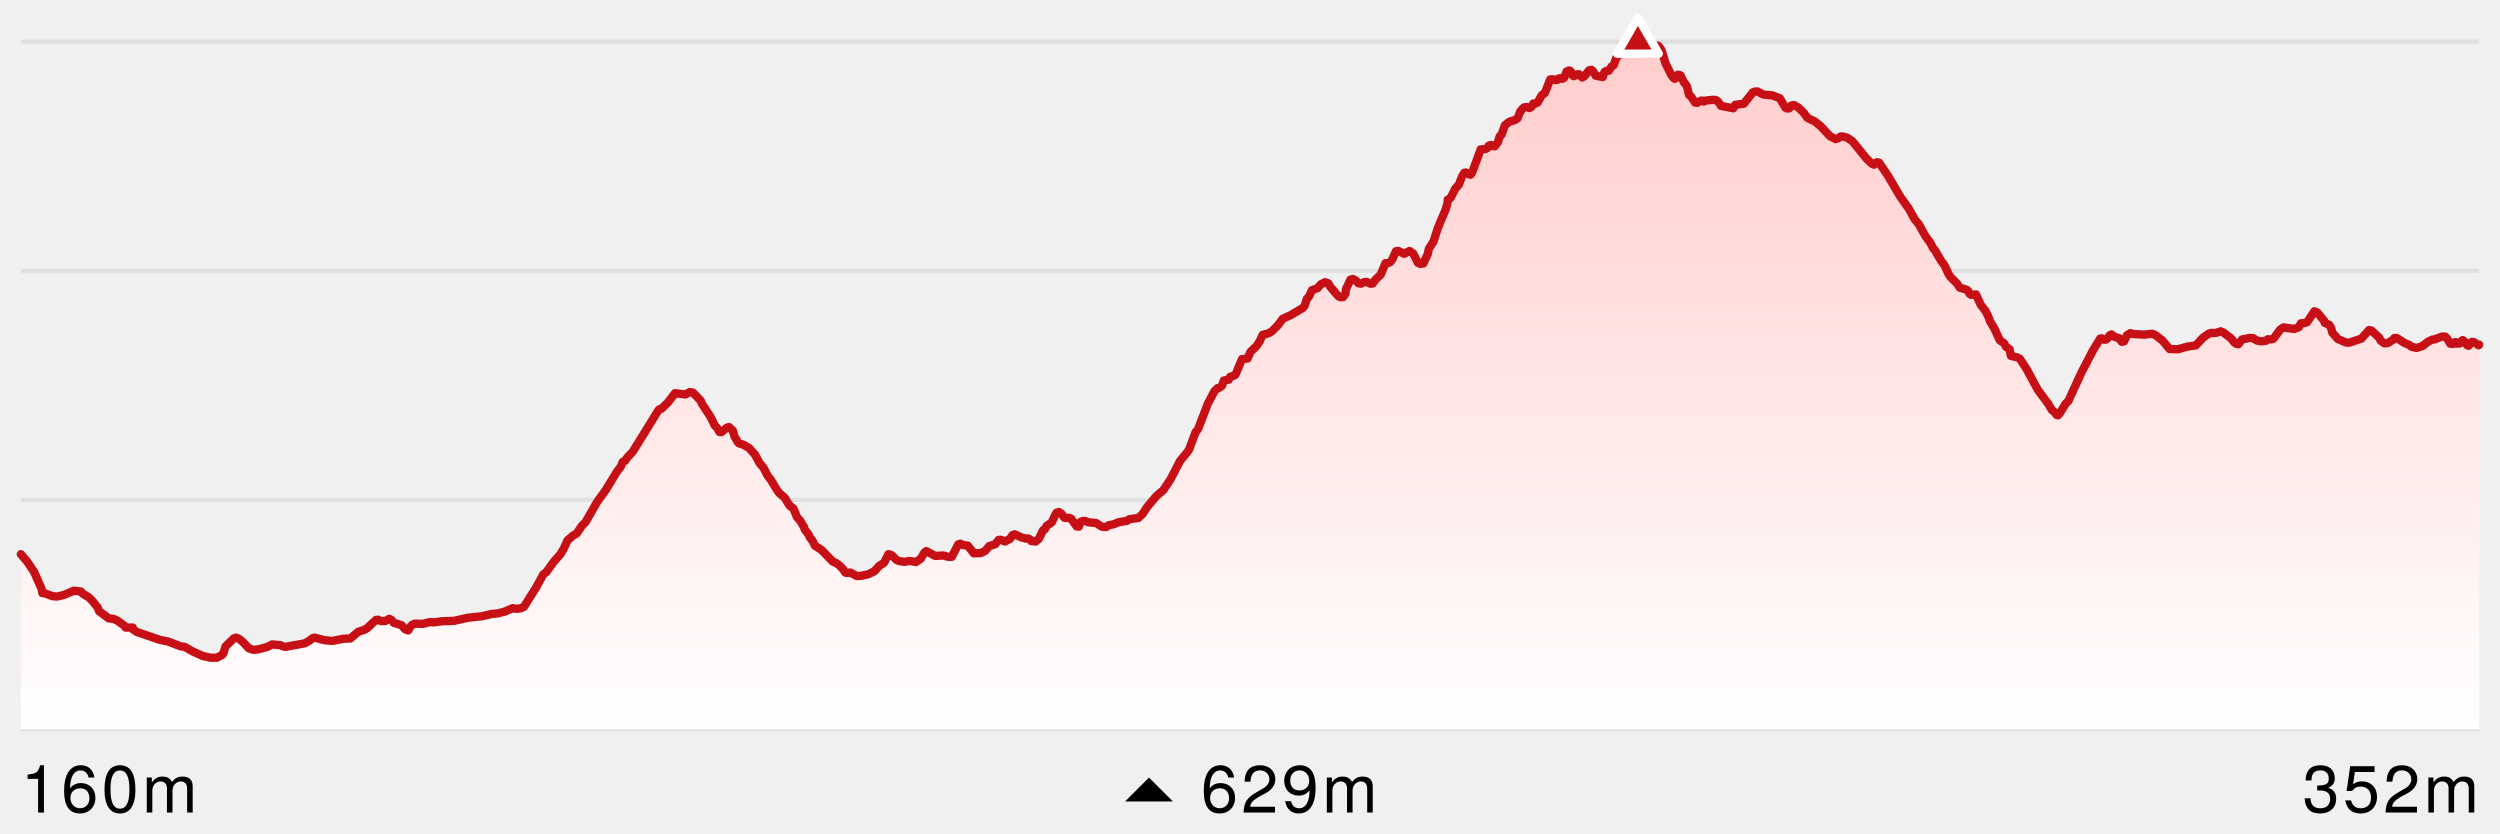
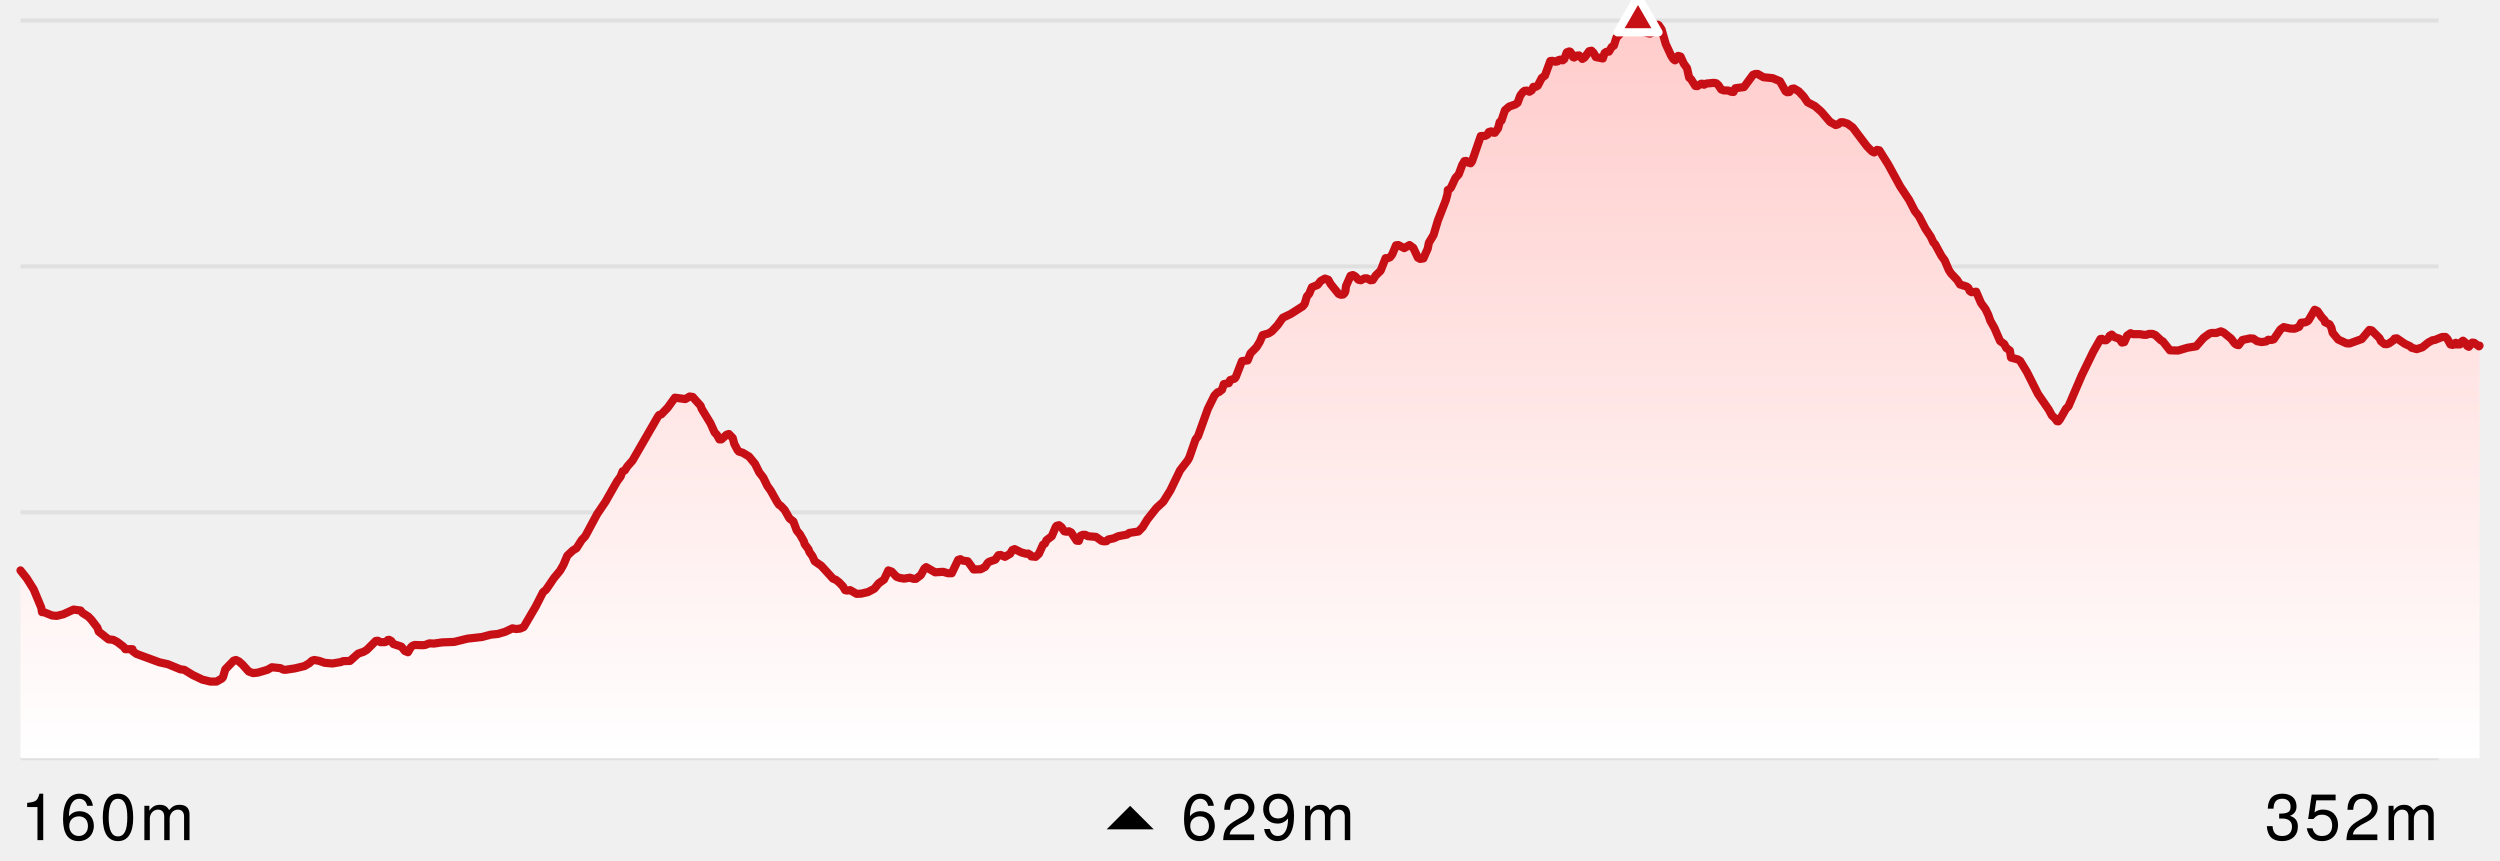
- <svg xmlns="http://www.w3.org/2000/svg" version="1.1" width="600" height="200">
-   <line x1="5" y1="10" x2="595" y2="10" stroke-width="1" stroke="#e0e0e0" />
+ <svg xmlns="http://www.w3.org/2000/svg" version="1.1" width="610" height="210">
+   <line x1="5" y1="5" x2="595" y2="5" stroke-width="1" stroke="#e0e0e0" />
  <line x1="5" y1="65" x2="595" y2="65" stroke-width="1" stroke="#e0e0e0" />
-   <line x1="5" y1="120" x2="595" y2="120" stroke-width="1" stroke="#e0e0e0" />
-   <line x1="5" y1="175" x2="595" y2="175" stroke-width="1" stroke="#e0e0e0" />
+   <line x1="5" y1="125" x2="595" y2="125" stroke-width="1" stroke="#e0e0e0" />
+   <line x1="5" y1="185" x2="595" y2="185" stroke-width="1" stroke="#e0e0e0" />
  <defs>
    <linearGradient x1="0" y1="0" x2="0" y2="1" id="SvgjsLinearGradient1027">
      <stop stop-opacity="1" stop-color="#ffcccb" offset="0" />
      <stop stop-opacity="1" stop-color="#ffffff" offset="1" />
    </linearGradient>
  </defs>
-   <path d="M5.002 133.003 L6.516 134.786 L8.171 137.25 L9.988 141.339 L10.164 142.336 L10.58 142.336 L12.548 143.07 L13.663 143.174 L15.283 142.807 L17.738 141.759 L19.409 141.969 L19.868 142.493 L21.282 143.332 L21.985 144.013 L23.452 145.796 L23.776 146.687 L26.122 148.418 L27.239 148.522 L28.21 148.994 L29.758 150.095 L30.158 150.62 L31.859 150.62 L31.969 151.092 L32.83 151.668 L38.335 153.556 L40.365 153.975 L43.376 155.129 L44.3 155.234 L46.312 156.387 L48.669 157.436 L50.514 157.855 L52.037 157.855 L53.329 157.173 L53.595 156.859 L54.137 155.129 L56.142 153.189 L56.684 153.031 L57.4 153.346 L58.228 154.028 L59.746 155.601 L60.812 155.968 L61.921 155.863 L64.236 155.234 L65.34 154.657 L67.412 154.867 L68.002 155.181 L68.535 155.234 L73.142 154.395 L74.279 153.765 L74.957 153.189 L75.512 153.031 L77.945 153.661 L79.824 153.818 L82.39 153.294 L84.066 153.241 L86.005 151.616 L87.33 151.196 L88.093 150.777 L90.231 148.785 L90.735 148.732 L91.366 149.047 L92.443 149.047 L93.424 148.522 L93.953 148.785 L94.477 149.466 L96.375 150.043 L97.247 151.039 L97.959 151.301 L98.624 150.253 L99.004 149.886 L99.545 149.676 L101.509 149.728 L103.108 149.309 L104.199 149.361 L106.126 149.099 L109.051 148.994 L112.242 148.26 L115.737 147.893 L117.835 147.369 L119.529 147.212 L121.265 146.74 L123.05 145.953 L123.882 146.111 L124.895 146.006 L125.681 145.691 L125.882 145.429 L128.622 141.077 L130.373 137.879 L131.11 137.302 L132.981 134.733 L134.466 133.055 L135.299 131.692 L136.195 129.7 L137.512 128.546 L138.412 128.022 L139.66 126.187 L140.508 125.348 L143.342 120.419 L145.356 117.641 L148.141 113.079 L148.965 112.031 L149.479 110.825 L150.004 110.615 L150.57 109.776 L151.855 108.413 L157.962 98.556 L158.224 98.241 L158.758 98.084 L160.272 96.616 L162.019 94.361 L164.502 94.676 L165.557 94.099 L166.292 94.204 L168.201 96.196 L168.419 96.826 L170.541 100.076 L171.536 102.121 L172.112 102.698 L172.693 103.694 L173.163 103.694 L174.42 102.645 L174.965 102.488 L175.889 103.379 L176.256 104.69 L177.064 106.106 L177.371 106.42 L178.302 106.683 L179.792 107.521 L181.228 109.147 L182.263 111.087 L183.221 112.24 L184.21 114.128 L185.016 115.176 L186.499 117.641 L187.003 118.322 L188.343 119.476 L189.499 121.363 L190.431 122.045 L191.259 124.09 L192.007 124.929 L192.96 126.501 L193.128 127.078 L194.109 128.337 L194.275 128.861 L195.01 129.805 L195.57 130.958 L197.12 131.954 L199.941 134.838 L200.635 135.1 L201.421 135.677 L202.329 136.568 L202.86 137.407 L203.306 137.512 L204.045 137.407 L205.621 138.246 L206.732 138.194 L208.372 137.827 L209.862 137.092 L210.917 135.887 L212.186 135.048 L213.229 133.003 L214.033 133.265 L215.189 134.418 L215.957 134.681 L217.023 134.838 L218.382 134.628 L219.827 134.89 L221.017 134.051 L221.868 132.583 L222.302 132.269 L224.443 133.422 L226.384 133.317 L227.515 133.632 L228.432 133.632 L229.984 130.643 L230.511 130.486 L231.068 130.801 L232.283 130.958 L233.699 132.793 L235.365 132.741 L236.439 132.216 L237.416 131.063 L238.881 130.591 L239.645 129.595 L240.188 129.542 L241.204 129.962 L242.453 129.28 L242.974 128.441 L243.522 128.232 L245.109 128.966 L246.283 129.28 L246.76 129.228 L247.302 129.542 L247.497 129.857 L248.564 129.962 L249.351 129.28 L250.343 127.235 L250.769 127.026 L251.178 126.239 L252.44 125.348 L253.379 123.303 L253.592 123.041 L254.168 122.884 L254.758 123.303 L255.436 124.247 L256.006 124.352 L256.555 124.247 L257.089 124.509 L258.401 126.344 L258.93 126.397 L259.357 125.243 L259.897 125.033 L260.461 125.033 L261.124 125.348 L263.047 125.505 L264.406 126.397 L264.955 126.501 L265.58 126.449 L265.999 126.082 L267.31 125.82 L268.412 125.348 L270.507 124.981 L271.04 124.614 L273.215 124.299 L274.211 123.356 L275.358 121.625 L277.539 119.056 L279.19 117.641 L280.879 115.124 L283.217 110.615 L285.046 108.413 L285.444 107.731 L286.946 103.694 L287.52 103.012 L289.883 96.878 L291.466 93.889 L292.221 93.155 L292.566 93.103 L293.283 92.579 L293.719 91.32 L294.905 91.111 L295.234 90.429 L296.265 90.114 L296.546 89.852 L298.073 86.182 L299.431 86.025 L300.112 84.452 L301.585 83.036 L302.369 81.83 L303.028 80.362 L304.434 79.995 L305.241 79.523 L306.605 78.16 L307.881 76.482 L309.764 75.643 L312.668 73.913 L313.113 73.389 L313.648 71.711 L314.193 71.134 L314.847 69.666 L316.22 69.142 L316.973 68.251 L317.999 67.726 L318.779 67.989 L319.338 68.932 L321.253 71.134 L321.788 71.344 L322.335 71.292 L322.882 70.558 L323.031 69.404 L324.119 67.097 L324.675 66.94 L325.228 67.202 L326.037 67.989 L326.602 68.093 L327.499 67.674 L328.058 67.674 L328.897 68.093 L329.45 68.041 L330.149 67.045 L331.353 65.944 L332.519 63.165 L333.053 63.165 L333.603 62.955 L334.115 62.326 L335.037 60.281 L335.6 60.229 L337 60.91 L338.274 60.229 L339.182 60.858 L340.295 63.06 L340.826 63.322 L341.603 63.217 L342.643 61.015 L342.92 59.704 L344.043 57.974 L345.083 54.724 L346.955 50.267 L347.386 48.799 L347.467 47.908 L347.597 47.96 L348.208 47.383 L349.281 45.234 L350.086 44.395 L350.919 42.297 L351.446 41.459 L351.857 41.406 L352.338 41.773 L352.941 41.93 L353.27 41.511 L355.368 35.848 L356.449 35.796 L356.967 35.534 L357.294 34.957 L357.845 34.8 L358.249 35.062 L358.735 35.114 L359.512 34.118 L359.924 32.703 L360.336 32.388 L361.166 30.081 L362.209 29.242 L363.665 28.77 L364.207 28.403 L364.85 26.778 L365.506 25.991 L365.884 25.729 L366.438 25.677 L367.036 25.939 L367.588 25.624 L368.002 24.838 L368.561 24.838 L369.041 24.576 L370.014 22.846 L370.765 22.321 L372.046 19.071 L372.602 19.018 L373.311 19.228 L373.839 19.123 L373.885 18.913 L374.442 18.756 L375.002 18.913 L375.39 18.651 L376.009 17.131 L376.586 16.921 L376.805 16.973 L377.216 17.498 L377.506 18.179 L377.766 18.284 L378.372 17.865 L378.952 17.812 L379.754 18.599 L380.266 18.284 L381.381 16.868 L381.938 16.764 L382.441 17.235 L382.974 18.179 L384.65 18.494 L385.073 17.288 L385.465 17.026 L386.114 16.973 L386.792 15.925 L387.312 15.61 L387.922 13.827 L389.579 12.202 L390.579 10.419 L391.11 10.21 L391.645 10.419 L391.936 10.734 L392.444 10.419 L392.567 10.105 L393.096 10 L393.759 10.472 L394.67 12.622 L395.609 12.884 L395.967 12.936 L396.687 12.622 L397.276 11.153 L397.849 10.944 L398.053 11.049 L398.748 11.992 L399.742 15.243 L401.07 17.917 L401.588 18.651 L401.968 18.913 L402.338 18.599 L402.365 18.179 L402.734 17.917 L403.307 18.074 L404.079 19.647 L404.847 20.643 L405.378 22.793 L405.806 23.108 L406.841 24.628 L407.329 24.681 L408.223 24.156 L408.636 24.156 L408.932 24.366 L409.497 24.104 L411.319 23.947 L411.891 24.051 L412.391 24.471 L413.046 25.415 L415.997 25.991 L416.45 25.153 L418.522 24.89 L420.678 22.164 L421.236 21.954 L421.81 21.954 L423.18 22.688 L425.401 22.898 L427.149 23.58 L428.505 25.834 L428.875 26.044 L429.431 25.991 L429.965 25.31 L430.511 25.205 L431.656 25.834 L432.872 27.04 L433.795 28.298 L435.529 29.137 L437.017 30.343 L439.206 32.703 L440.543 33.384 L441.097 33.227 L441.748 32.755 L442.309 32.755 L443.363 33.07 L444.599 33.908 L448.046 38.155 L449.277 39.309 L449.765 39.519 L450.444 38.942 L450.995 39.047 L453.121 42.193 L456.01 47.121 L458.13 50.11 L459.522 52.626 L460.492 53.78 L462.076 56.611 L463.325 58.341 L464.003 59.704 L464.331 59.967 L465.895 62.641 L466.674 63.637 L467.657 65.786 L468.151 66.52 L469.678 68.041 L470.354 69.037 L471.941 69.509 L472.371 69.824 L472.695 70.505 L473.106 70.767 L474.231 70.663 L475.391 73.179 L476.458 74.542 L477.121 75.801 L477.634 77.164 L478.618 78.789 L479.956 81.673 L480.952 82.355 L481.461 83.246 L482.312 83.823 L482.595 85.396 L484.253 85.815 L484.782 86.13 L486.393 88.594 L489.052 93.522 L491.647 97.035 L492.397 98.346 L493.194 99.028 L493.61 99.604 L493.941 99.657 L494.347 99.185 L495.793 96.826 L496.377 96.301 L499.556 89.38 L502.317 84.085 L504.047 81.254 L504.421 81.201 L504.916 81.516 L505.407 81.516 L505.877 81.149 L506.261 80.52 L506.752 80.257 L507.449 80.834 L508.545 81.149 L509.221 82.04 L509.763 81.935 L510.466 80.467 L511.289 79.943 L511.827 80.153 L514.541 80.31 L516.542 80.1 L517.232 80.362 L519.031 81.778 L520.715 83.77 L522.662 83.823 L524.945 83.194 L527.01 82.879 L528.782 80.991 L530.162 80.048 L530.72 79.89 L531.861 79.89 L532.953 79.523 L533.59 79.786 L535.39 81.149 L536.244 82.197 L536.684 82.512 L537.196 82.617 L538.114 81.463 L539.956 81.096 L540.749 81.149 L541.622 81.725 L542.71 81.935 L543.829 81.778 L544.287 81.411 L545.063 81.463 L545.622 81.306 L547.238 79.104 L548.024 78.58 L550.606 78.947 L551.708 78.527 L552.232 77.583 L553.091 77.531 L553.692 77.321 L555.464 74.7 L556.149 75.014 L557.846 77.059 L557.927 77.479 L559.008 77.95 L559.452 78.684 L559.756 79.838 L561.095 81.358 L563.038 82.197 L563.8 82.25 L566.74 81.254 L568.578 79.209 L569.137 79.314 L570.996 81.044 L571.337 81.725 L572.164 82.355 L572.702 82.407 L573.247 82.25 L574.352 81.516 L574.626 81.149 L575.178 81.096 L577.06 82.302 L578.391 82.879 L578.701 83.194 L579.944 83.508 L581.319 83.089 L582.697 82.04 L583.723 81.516 L584.256 81.463 L586.071 80.782 L586.842 80.782 L587.311 81.254 L588.028 82.459 L588.559 82.564 L589.056 82.197 L589.322 82.459 L589.322 82.092 L589.747 82.459 L590.291 82.459 L590.667 81.883 L591.034 81.621 L591.786 82.197 L592.024 82.774 L592.437 82.984 L593.265 82.04 L593.715 82.092 L594.867 82.879 L595 82.722 L 595 175 L 5.002 175 Z" fill="url(#SvgjsLinearGradient1027)" stroke="none" />
-   <path d="M5.002 133.003 L6.516 134.786 L8.171 137.25 L9.988 141.339 L10.164 142.336 L10.58 142.336 L12.548 143.07 L13.663 143.174 L15.283 142.807 L17.738 141.759 L19.409 141.969 L19.868 142.493 L21.282 143.332 L21.985 144.013 L23.452 145.796 L23.776 146.687 L26.122 148.418 L27.239 148.522 L28.21 148.994 L29.758 150.095 L30.158 150.62 L31.859 150.62 L31.969 151.092 L32.83 151.668 L38.335 153.556 L40.365 153.975 L43.376 155.129 L44.3 155.234 L46.312 156.387 L48.669 157.436 L50.514 157.855 L52.037 157.855 L53.329 157.173 L53.595 156.859 L54.137 155.129 L56.142 153.189 L56.684 153.031 L57.4 153.346 L58.228 154.028 L59.746 155.601 L60.812 155.968 L61.921 155.863 L64.236 155.234 L65.34 154.657 L67.412 154.867 L68.002 155.181 L68.535 155.234 L73.142 154.395 L74.279 153.765 L74.957 153.189 L75.512 153.031 L77.945 153.661 L79.824 153.818 L82.39 153.294 L84.066 153.241 L86.005 151.616 L87.33 151.196 L88.093 150.777 L90.231 148.785 L90.735 148.732 L91.366 149.047 L92.443 149.047 L93.424 148.522 L93.953 148.785 L94.477 149.466 L96.375 150.043 L97.247 151.039 L97.959 151.301 L98.624 150.253 L99.004 149.886 L99.545 149.676 L101.509 149.728 L103.108 149.309 L104.199 149.361 L106.126 149.099 L109.051 148.994 L112.242 148.26 L115.737 147.893 L117.835 147.369 L119.529 147.212 L121.265 146.74 L123.05 145.953 L123.882 146.111 L124.895 146.006 L125.681 145.691 L125.882 145.429 L128.622 141.077 L130.373 137.879 L131.11 137.302 L132.981 134.733 L134.466 133.055 L135.299 131.692 L136.195 129.7 L137.512 128.546 L138.412 128.022 L139.66 126.187 L140.508 125.348 L143.342 120.419 L145.356 117.641 L148.141 113.079 L148.965 112.031 L149.479 110.825 L150.004 110.615 L150.57 109.776 L151.855 108.413 L157.962 98.556 L158.224 98.241 L158.758 98.084 L160.272 96.616 L162.019 94.361 L164.502 94.676 L165.557 94.099 L166.292 94.204 L168.201 96.196 L168.419 96.826 L170.541 100.076 L171.536 102.121 L172.112 102.698 L172.693 103.694 L173.163 103.694 L174.42 102.645 L174.965 102.488 L175.889 103.379 L176.256 104.69 L177.064 106.106 L177.371 106.42 L178.302 106.683 L179.792 107.521 L181.228 109.147 L182.263 111.087 L183.221 112.24 L184.21 114.128 L185.016 115.176 L186.499 117.641 L187.003 118.322 L188.343 119.476 L189.499 121.363 L190.431 122.045 L191.259 124.09 L192.007 124.929 L192.96 126.501 L193.128 127.078 L194.109 128.337 L194.275 128.861 L195.01 129.805 L195.57 130.958 L197.12 131.954 L199.941 134.838 L200.635 135.1 L201.421 135.677 L202.329 136.568 L202.86 137.407 L203.306 137.512 L204.045 137.407 L205.621 138.246 L206.732 138.194 L208.372 137.827 L209.862 137.092 L210.917 135.887 L212.186 135.048 L213.229 133.003 L214.033 133.265 L215.189 134.418 L215.957 134.681 L217.023 134.838 L218.382 134.628 L219.827 134.89 L221.017 134.051 L221.868 132.583 L222.302 132.269 L224.443 133.422 L226.384 133.317 L227.515 133.632 L228.432 133.632 L229.984 130.643 L230.511 130.486 L231.068 130.801 L232.283 130.958 L233.699 132.793 L235.365 132.741 L236.439 132.216 L237.416 131.063 L238.881 130.591 L239.645 129.595 L240.188 129.542 L241.204 129.962 L242.453 129.28 L242.974 128.441 L243.522 128.232 L245.109 128.966 L246.283 129.28 L246.76 129.228 L247.302 129.542 L247.497 129.857 L248.564 129.962 L249.351 129.28 L250.343 127.235 L250.769 127.026 L251.178 126.239 L252.44 125.348 L253.379 123.303 L253.592 123.041 L254.168 122.884 L254.758 123.303 L255.436 124.247 L256.006 124.352 L256.555 124.247 L257.089 124.509 L258.401 126.344 L258.93 126.397 L259.357 125.243 L259.897 125.033 L260.461 125.033 L261.124 125.348 L263.047 125.505 L264.406 126.397 L264.955 126.501 L265.58 126.449 L265.999 126.082 L267.31 125.82 L268.412 125.348 L270.507 124.981 L271.04 124.614 L273.215 124.299 L274.211 123.356 L275.358 121.625 L277.539 119.056 L279.19 117.641 L280.879 115.124 L283.217 110.615 L285.046 108.413 L285.444 107.731 L286.946 103.694 L287.52 103.012 L289.883 96.878 L291.466 93.889 L292.221 93.155 L292.566 93.103 L293.283 92.579 L293.719 91.32 L294.905 91.111 L295.234 90.429 L296.265 90.114 L296.546 89.852 L298.073 86.182 L299.431 86.025 L300.112 84.452 L301.585 83.036 L302.369 81.83 L303.028 80.362 L304.434 79.995 L305.241 79.523 L306.605 78.16 L307.881 76.482 L309.764 75.643 L312.668 73.913 L313.113 73.389 L313.648 71.711 L314.193 71.134 L314.847 69.666 L316.22 69.142 L316.973 68.251 L317.999 67.726 L318.779 67.989 L319.338 68.932 L321.253 71.134 L321.788 71.344 L322.335 71.292 L322.882 70.558 L323.031 69.404 L324.119 67.097 L324.675 66.94 L325.228 67.202 L326.037 67.989 L326.602 68.093 L327.499 67.674 L328.058 67.674 L328.897 68.093 L329.45 68.041 L330.149 67.045 L331.353 65.944 L332.519 63.165 L333.053 63.165 L333.603 62.955 L334.115 62.326 L335.037 60.281 L335.6 60.229 L337 60.91 L338.274 60.229 L339.182 60.858 L340.295 63.06 L340.826 63.322 L341.603 63.217 L342.643 61.015 L342.92 59.704 L344.043 57.974 L345.083 54.724 L346.955 50.267 L347.386 48.799 L347.467 47.908 L347.597 47.96 L348.208 47.383 L349.281 45.234 L350.086 44.395 L350.919 42.297 L351.446 41.459 L351.857 41.406 L352.338 41.773 L352.941 41.93 L353.27 41.511 L355.368 35.848 L356.449 35.796 L356.967 35.534 L357.294 34.957 L357.845 34.8 L358.249 35.062 L358.735 35.114 L359.512 34.118 L359.924 32.703 L360.336 32.388 L361.166 30.081 L362.209 29.242 L363.665 28.77 L364.207 28.403 L364.85 26.778 L365.506 25.991 L365.884 25.729 L366.438 25.677 L367.036 25.939 L367.588 25.624 L368.002 24.838 L368.561 24.838 L369.041 24.576 L370.014 22.846 L370.765 22.321 L372.046 19.071 L372.602 19.018 L373.311 19.228 L373.839 19.123 L373.885 18.913 L374.442 18.756 L375.002 18.913 L375.39 18.651 L376.009 17.131 L376.586 16.921 L376.805 16.973 L377.216 17.498 L377.506 18.179 L377.766 18.284 L378.372 17.865 L378.952 17.812 L379.754 18.599 L380.266 18.284 L381.381 16.868 L381.938 16.764 L382.441 17.235 L382.974 18.179 L384.65 18.494 L385.073 17.288 L385.465 17.026 L386.114 16.973 L386.792 15.925 L387.312 15.61 L387.922 13.827 L389.579 12.202 L390.579 10.419 L391.11 10.21 L391.645 10.419 L391.936 10.734 L392.444 10.419 L392.567 10.105 L393.096 10 L393.759 10.472 L394.67 12.622 L395.609 12.884 L395.967 12.936 L396.687 12.622 L397.276 11.153 L397.849 10.944 L398.053 11.049 L398.748 11.992 L399.742 15.243 L401.07 17.917 L401.588 18.651 L401.968 18.913 L402.338 18.599 L402.365 18.179 L402.734 17.917 L403.307 18.074 L404.079 19.647 L404.847 20.643 L405.378 22.793 L405.806 23.108 L406.841 24.628 L407.329 24.681 L408.223 24.156 L408.636 24.156 L408.932 24.366 L409.497 24.104 L411.319 23.947 L411.891 24.051 L412.391 24.471 L413.046 25.415 L415.997 25.991 L416.45 25.153 L418.522 24.89 L420.678 22.164 L421.236 21.954 L421.81 21.954 L423.18 22.688 L425.401 22.898 L427.149 23.58 L428.505 25.834 L428.875 26.044 L429.431 25.991 L429.965 25.31 L430.511 25.205 L431.656 25.834 L432.872 27.04 L433.795 28.298 L435.529 29.137 L437.017 30.343 L439.206 32.703 L440.543 33.384 L441.097 33.227 L441.748 32.755 L442.309 32.755 L443.363 33.07 L444.599 33.908 L448.046 38.155 L449.277 39.309 L449.765 39.519 L450.444 38.942 L450.995 39.047 L453.121 42.193 L456.01 47.121 L458.13 50.11 L459.522 52.626 L460.492 53.78 L462.076 56.611 L463.325 58.341 L464.003 59.704 L464.331 59.967 L465.895 62.641 L466.674 63.637 L467.657 65.786 L468.151 66.52 L469.678 68.041 L470.354 69.037 L471.941 69.509 L472.371 69.824 L472.695 70.505 L473.106 70.767 L474.231 70.663 L475.391 73.179 L476.458 74.542 L477.121 75.801 L477.634 77.164 L478.618 78.789 L479.956 81.673 L480.952 82.355 L481.461 83.246 L482.312 83.823 L482.595 85.396 L484.253 85.815 L484.782 86.13 L486.393 88.594 L489.052 93.522 L491.647 97.035 L492.397 98.346 L493.194 99.028 L493.61 99.604 L493.941 99.657 L494.347 99.185 L495.793 96.826 L496.377 96.301 L499.556 89.38 L502.317 84.085 L504.047 81.254 L504.421 81.201 L504.916 81.516 L505.407 81.516 L505.877 81.149 L506.261 80.52 L506.752 80.257 L507.449 80.834 L508.545 81.149 L509.221 82.04 L509.763 81.935 L510.466 80.467 L511.289 79.943 L511.827 80.153 L514.541 80.31 L516.542 80.1 L517.232 80.362 L519.031 81.778 L520.715 83.77 L522.662 83.823 L524.945 83.194 L527.01 82.879 L528.782 80.991 L530.162 80.048 L530.72 79.89 L531.861 79.89 L532.953 79.523 L533.59 79.786 L535.39 81.149 L536.244 82.197 L536.684 82.512 L537.196 82.617 L538.114 81.463 L539.956 81.096 L540.749 81.149 L541.622 81.725 L542.71 81.935 L543.829 81.778 L544.287 81.411 L545.063 81.463 L545.622 81.306 L547.238 79.104 L548.024 78.58 L550.606 78.947 L551.708 78.527 L552.232 77.583 L553.091 77.531 L553.692 77.321 L555.464 74.7 L556.149 75.014 L557.846 77.059 L557.927 77.479 L559.008 77.95 L559.452 78.684 L559.756 79.838 L561.095 81.358 L563.038 82.197 L563.8 82.25 L566.74 81.254 L568.578 79.209 L569.137 79.314 L570.996 81.044 L571.337 81.725 L572.164 82.355 L572.702 82.407 L573.247 82.25 L574.352 81.516 L574.626 81.149 L575.178 81.096 L577.06 82.302 L578.391 82.879 L578.701 83.194 L579.944 83.508 L581.319 83.089 L582.697 82.04 L583.723 81.516 L584.256 81.463 L586.071 80.782 L586.842 80.782 L587.311 81.254 L588.028 82.459 L588.559 82.564 L589.056 82.197 L589.322 82.459 L589.322 82.092 L589.747 82.459 L590.291 82.459 L590.667 81.883 L591.034 81.621 L591.786 82.197 L592.024 82.774 L592.437 82.984 L593.265 82.04 L593.715 82.092 L594.867 82.879 L595 82.722" fill="none" stroke-linejoin="round" stroke-linecap="round" stroke-width="2" stroke="#c61016" />
+   <path d="M5.002 139.185 L6.542 141.13 L8.224 143.818 L10.073 148.279 L10.252 149.366 L10.675 149.366 L12.676 150.167 L13.81 150.281 L15.458 149.881 L17.954 148.737 L19.653 148.966 L20.12 149.538 L21.558 150.453 L22.273 151.196 L23.765 153.141 L24.094 154.113 L26.479 156.001 L27.615 156.115 L28.603 156.63 L30.177 157.831 L30.585 158.403 L32.315 158.403 L32.426 158.918 L33.302 159.547 L38.9 161.606 L40.965 162.064 L44.027 163.322 L44.966 163.437 L47.012 164.695 L49.409 165.839 L51.286 166.296 L52.834 166.296 L54.148 165.553 L54.419 165.21 L54.97 163.322 L57.009 161.206 L57.56 161.034 L58.288 161.378 L59.13 162.121 L60.674 163.837 L61.758 164.237 L62.886 164.123 L65.24 163.437 L66.362 162.807 L68.47 163.036 L69.069 163.379 L69.612 163.437 L71.916 163.093 L74.297 162.521 L75.453 161.835 L76.143 161.206 L76.707 161.034 L77.907 161.263 L79.181 161.721 L81.092 161.892 L83.152 161.549 L83.702 161.32 L85.406 161.263 L87.378 159.49 L88.725 159.032 L89.501 158.575 L91.676 156.401 L92.189 156.344 L92.83 156.687 L93.925 156.687 L94.478 156.459 L94.609 156.173 L94.922 156.115 L95.461 156.401 L95.993 157.145 L97.924 157.774 L98.81 158.861 L99.534 159.147 L100.211 158.003 L100.597 157.602 L101.147 157.374 L103.145 157.431 L103.72 157.374 L104.771 156.973 L105.88 157.031 L107.84 156.745 L110.815 156.63 L114.06 155.829 L117.614 155.429 L119.748 154.857 L121.47 154.685 L123.236 154.171 L125.051 153.313 L125.897 153.484 L126.927 153.37 L127.726 153.027 L127.931 152.741 L130.718 147.993 L132.498 144.504 L133.247 143.875 L135.15 141.072 L136.66 139.242 L137.507 137.755 L138.418 135.582 L139.758 134.323 L140.673 133.751 L141.942 131.749 L142.804 130.834 L145.687 125.458 L147.735 122.426 L150.567 117.45 L151.405 116.306 L151.928 114.99 L152.462 114.762 L153.037 113.847 L154.344 112.359 L160.555 101.606 L160.821 101.263 L161.364 101.092 L162.904 99.49 L164.681 97.031 L167.205 97.374 L168.279 96.745 L169.026 96.859 L170.967 99.032 L171.189 99.719 L173.347 103.265 L174.359 105.496 L174.945 106.125 L175.535 107.212 L176.013 107.212 L177.292 106.068 L177.845 105.896 L178.785 106.868 L179.159 108.298 L179.98 109.843 L180.293 110.186 L181.239 110.472 L182.755 111.387 L184.215 113.16 L185.268 115.276 L186.241 116.535 L187.247 118.594 L188.067 119.738 L189.575 122.426 L190.088 123.17 L190.489 123.398 L191.45 124.428 L192.627 126.487 L193.574 127.231 L194.416 129.461 L195.177 130.377 L196.146 132.092 L196.316 132.722 L197.314 134.094 L197.483 134.666 L198.231 135.696 L198.8 136.954 L200.376 138.041 L203.245 141.187 L203.951 141.473 L204.75 142.102 L205.674 143.074 L206.214 143.99 L206.667 144.104 L207.419 143.99 L209.022 144.905 L210.151 144.847 L211.819 144.447 L213.334 143.646 L214.407 142.331 L215.698 141.416 L216.759 139.185 L217.576 139.471 L218.752 140.729 L219.533 141.015 L220.616 141.187 L221.999 140.958 L222.913 141.244 L223.468 141.244 L224.679 140.329 L225.544 138.727 L225.985 138.384 L228.162 139.643 L230.137 139.528 L231.287 139.871 L232.219 139.871 L233.797 136.611 L234.334 136.439 L234.9 136.783 L236.135 136.954 L237.575 138.956 L239.27 138.899 L240.361 138.327 L240.998 137.355 L241.356 137.069 L242.846 136.554 L243.622 135.467 L244.174 135.41 L245.208 135.867 L246.477 135.124 L247.008 134.209 L247.564 133.98 L249.178 134.781 L250.372 135.124 L250.858 135.067 L251.409 135.41 L251.607 135.753 L252.692 135.867 L253.493 135.124 L254.501 132.893 L254.935 132.664 L255.35 131.806 L256.634 130.834 L257.588 128.603 L257.805 128.317 L258.391 128.146 L258.991 128.603 L259.68 129.633 L260.261 129.747 L260.819 129.633 L261.362 129.919 L262.696 131.921 L263.234 131.978 L263.668 130.72 L264.217 130.491 L264.79 130.491 L265.465 130.834 L267.421 131.006 L268.803 131.978 L269.361 132.092 L269.997 132.035 L270.422 131.635 L271.756 131.349 L272.876 130.834 L275.007 130.434 L275.549 130.033 L277.761 129.69 L278.774 128.661 L279.94 126.773 L282.158 123.97 L283.837 122.426 L285.555 119.681 L287.933 114.762 L289.793 112.359 L290.197 111.616 L291.725 107.212 L292.308 106.468 L294.711 99.776 L296.322 96.516 L297.09 95.715 L297.44 95.658 L298.169 95.086 L298.613 93.713 L299.819 93.484 L300.153 92.741 L301.202 92.398 L301.487 92.112 L303.041 88.108 L304.421 87.936 L305.114 86.22 L306.612 84.676 L307.409 83.36 L308.079 81.759 L309.51 81.358 L310.33 80.844 L311.717 79.357 L313.015 77.526 L314.929 76.611 L317.882 74.724 L318.335 74.152 L318.879 72.321 L319.434 71.692 L320.099 70.091 L321.495 69.519 L322.261 68.546 L323.304 67.974 L324.097 68.26 L324.665 69.29 L326.613 71.692 L327.158 71.921 L327.713 71.864 L328.075 71.52 L328.27 71.063 L328.421 69.805 L329.528 67.288 L330.093 67.116 L330.656 67.402 L331.479 68.26 L332.053 68.375 L332.965 67.917 L333.534 67.917 L334.387 68.375 L334.949 68.317 L335.66 67.231 L336.885 66.03 L338.07 62.998 L338.613 62.998 L339.173 62.769 L339.693 62.083 L340.631 59.852 L341.203 59.795 L342.627 60.539 L343.923 59.795 L344.847 60.481 L345.978 62.884 L346.518 63.17 L347.309 63.055 L348.366 60.653 L348.648 59.223 L349.789 57.336 L350.847 53.789 L352.75 48.928 L353.189 47.326 L353.272 46.354 L353.404 46.411 L354.025 45.782 L355.116 43.437 L355.935 42.521 L356.783 40.234 L357.318 39.318 L357.736 39.261 L358.225 39.662 L358.838 39.833 L359.173 39.376 L361.306 33.198 L362.405 33.141 L362.932 32.855 L363.265 32.226 L363.826 32.054 L364.236 32.34 L364.731 32.398 L365.521 31.311 L365.94 29.766 L366.358 29.423 L367.203 26.907 L368.264 25.991 L369.744 25.477 L370.295 25.076 L370.949 23.303 L371.616 22.445 L372.001 22.159 L372.564 22.102 L373.172 22.388 L373.733 22.045 L374.154 21.187 L374.723 21.187 L375.211 20.901 L376.2 19.013 L376.965 18.441 L378.267 14.895 L378.833 14.838 L379.554 15.067 L380.091 14.952 L380.137 14.724 L380.703 14.552 L381.273 14.724 L381.667 14.438 L382.298 12.779 L382.884 12.55 L383.106 12.607 L383.525 13.179 L383.82 13.923 L384.084 14.037 L384.701 13.58 L385.29 13.522 L386.106 14.38 L386.627 14.037 L387.76 12.493 L388.326 12.378 L388.838 12.893 L389.38 13.923 L391.085 14.266 L391.515 12.95 L391.914 12.664 L392.573 12.607 L393.264 11.463 L393.791 11.12 L394.412 9.175 L396.097 7.402 L397.115 5.458 L397.654 5.229 L398.198 5.458 L398.494 5.801 L399.01 5.458 L399.136 5.114 L399.674 5 L400.348 5.515 L401.274 7.86 L402.229 8.146 L402.594 8.203 L403.326 7.86 L403.925 6.258 L404.507 6.03 L404.715 6.144 L405.421 7.173 L406.433 10.72 L407.783 13.637 L408.31 14.438 L408.697 14.724 L409.073 14.38 L409.101 13.923 L409.475 13.637 L410.058 13.808 L410.843 15.524 L411.624 16.611 L412.164 18.956 L412.599 19.299 L413.652 20.958 L414.148 21.015 L415.058 20.443 L415.478 20.443 L415.778 20.672 L416.353 20.386 L418.206 20.214 L418.788 20.329 L419.296 20.786 L419.962 21.816 L420.552 22.045 L421.812 22.102 L422.368 22.388 L422.963 22.445 L423.423 21.53 L425.531 21.244 L427.723 18.27 L428.291 18.041 L428.874 18.041 L430.268 18.842 L432.527 19.071 L434.305 19.814 L435.683 22.274 L436.059 22.502 L436.625 22.445 L437.168 21.702 L437.723 21.587 L438.888 22.274 L440.124 23.589 L441.062 24.962 L442.826 25.877 L444.339 27.193 L446.566 29.766 L447.925 30.51 L448.488 30.338 L449.151 29.824 L449.721 29.824 L450.793 30.167 L452.05 31.082 L455.555 35.715 L456.807 36.973 L457.303 37.202 L457.994 36.573 L458.554 36.687 L460.717 40.119 L463.654 45.496 L465.81 48.756 L467.226 51.501 L468.212 52.76 L469.823 55.848 L471.093 57.736 L471.782 59.223 L472.116 59.509 L473.707 62.426 L474.499 63.513 L475.499 65.858 L476.001 66.659 L477.554 68.317 L478.242 69.404 L479.856 69.919 L480.293 70.262 L480.622 71.006 L481.04 71.292 L482.184 71.177 L483.363 73.923 L484.449 75.41 L485.123 76.783 L485.645 78.27 L486.646 80.043 L488.006 83.189 L489.019 83.932 L489.536 84.905 L490.402 85.534 L490.69 87.25 L492.376 87.707 L492.914 88.051 L494.552 90.739 L497.257 96.115 L499.895 99.948 L500.658 101.378 L501.469 102.121 L501.891 102.75 L502.228 102.807 L502.641 102.293 L504.112 99.719 L504.706 99.147 L507.938 91.597 L510.746 85.82 L512.505 82.731 L512.886 82.674 L513.389 83.017 L513.888 83.017 L514.367 82.617 L514.757 81.93 L515.256 81.644 L515.965 82.274 L517.079 82.617 L517.767 83.589 L518.318 83.475 L519.033 81.873 L519.87 81.301 L520.417 81.53 L522.07 81.53 L523.177 81.702 L523.734 81.702 L524.316 81.473 L525.212 81.473 L525.914 81.759 L527.25 83.017 L527.744 83.303 L529.456 85.477 L531.436 85.534 L533.757 84.847 L535.858 84.504 L537.66 82.445 L539.064 81.416 L539.631 81.244 L540.791 81.244 L541.902 80.844 L542.549 81.13 L544.38 82.617 L545.248 83.761 L545.696 84.104 L546.217 84.218 L547.15 82.96 L549.023 82.56 L549.83 82.617 L550.718 83.246 L551.823 83.475 L552.962 83.303 L553.427 82.903 L554.217 82.96 L554.785 82.788 L556.429 80.386 L557.228 79.814 L558.769 80.157 L559.854 80.214 L560.975 79.757 L561.507 78.727 L562.381 78.67 L562.992 78.441 L563.328 78.098 L564.794 75.582 L565.49 75.925 L566.47 77.355 L567.216 78.155 L567.298 78.613 L568.398 79.128 L568.85 79.929 L569.158 81.187 L570.52 82.846 L572.496 83.761 L573.271 83.818 L576.261 82.731 L578.13 80.5 L578.698 80.615 L580.589 82.502 L580.936 83.246 L581.777 83.932 L582.324 83.99 L582.879 83.818 L584.002 83.017 L584.28 82.617 L584.842 82.56 L586.756 83.875 L588.109 84.504 L588.425 84.847 L589.689 85.191 L591.087 84.733 L592.488 83.589 L593.532 83.017 L594.074 82.96 L595.919 82.216 L596.704 82.216 L597.181 82.731 L597.909 84.047 L598.45 84.161 L598.955 83.761 L599.226 84.047 L599.226 83.646 L599.658 84.047 L600.211 84.047 L600.593 83.418 L600.967 83.132 L601.732 83.761 L601.974 84.39 L602.394 84.619 L603.235 83.589 L603.694 83.646 L604.864 84.504 L605 84.333 L 605 185 L 5.002 185 Z" fill="url(#SvgjsLinearGradient1027)" stroke="none" />
+   <path d="M5.002 139.185 L6.542 141.13 L8.224 143.818 L10.073 148.279 L10.252 149.366 L10.675 149.366 L12.676 150.167 L13.81 150.281 L15.458 149.881 L17.954 148.737 L19.653 148.966 L20.12 149.538 L21.558 150.453 L22.273 151.196 L23.765 153.141 L24.094 154.113 L26.479 156.001 L27.615 156.115 L28.603 156.63 L30.177 157.831 L30.585 158.403 L32.315 158.403 L32.426 158.918 L33.302 159.547 L38.9 161.606 L40.965 162.064 L44.027 163.322 L44.966 163.437 L47.012 164.695 L49.409 165.839 L51.286 166.296 L52.834 166.296 L54.148 165.553 L54.419 165.21 L54.97 163.322 L57.009 161.206 L57.56 161.034 L58.288 161.378 L59.13 162.121 L60.674 163.837 L61.758 164.237 L62.886 164.123 L65.24 163.437 L66.362 162.807 L68.47 163.036 L69.069 163.379 L69.612 163.437 L71.916 163.093 L74.297 162.521 L75.453 161.835 L76.143 161.206 L76.707 161.034 L77.907 161.263 L79.181 161.721 L81.092 161.892 L83.152 161.549 L83.702 161.32 L85.406 161.263 L87.378 159.49 L88.725 159.032 L89.501 158.575 L91.676 156.401 L92.189 156.344 L92.83 156.687 L93.925 156.687 L94.478 156.459 L94.609 156.173 L94.922 156.115 L95.461 156.401 L95.993 157.145 L97.924 157.774 L98.81 158.861 L99.534 159.147 L100.211 158.003 L100.597 157.602 L101.147 157.374 L103.145 157.431 L103.72 157.374 L104.771 156.973 L105.88 157.031 L107.84 156.745 L110.815 156.63 L114.06 155.829 L117.614 155.429 L119.748 154.857 L121.47 154.685 L123.236 154.171 L125.051 153.313 L125.897 153.484 L126.927 153.37 L127.726 153.027 L127.931 152.741 L130.718 147.993 L132.498 144.504 L133.247 143.875 L135.15 141.072 L136.66 139.242 L137.507 137.755 L138.418 135.582 L139.758 134.323 L140.673 133.751 L141.942 131.749 L142.804 130.834 L145.687 125.458 L147.735 122.426 L150.567 117.45 L151.405 116.306 L151.928 114.99 L152.462 114.762 L153.037 113.847 L154.344 112.359 L160.555 101.606 L160.821 101.263 L161.364 101.092 L162.904 99.49 L164.681 97.031 L167.205 97.374 L168.279 96.745 L169.026 96.859 L170.967 99.032 L171.189 99.719 L173.347 103.265 L174.359 105.496 L174.945 106.125 L175.535 107.212 L176.013 107.212 L177.292 106.068 L177.845 105.896 L178.785 106.868 L179.159 108.298 L179.98 109.843 L180.293 110.186 L181.239 110.472 L182.755 111.387 L184.215 113.16 L185.268 115.276 L186.241 116.535 L187.247 118.594 L188.067 119.738 L189.575 122.426 L190.088 123.17 L190.489 123.398 L191.45 124.428 L192.627 126.487 L193.574 127.231 L194.416 129.461 L195.177 130.377 L196.146 132.092 L196.316 132.722 L197.314 134.094 L197.483 134.666 L198.231 135.696 L198.8 136.954 L200.376 138.041 L203.245 141.187 L203.951 141.473 L204.75 142.102 L205.674 143.074 L206.214 143.99 L206.667 144.104 L207.419 143.99 L209.022 144.905 L210.151 144.847 L211.819 144.447 L213.334 143.646 L214.407 142.331 L215.698 141.416 L216.759 139.185 L217.576 139.471 L218.752 140.729 L219.533 141.015 L220.616 141.187 L221.999 140.958 L222.913 141.244 L223.468 141.244 L224.679 140.329 L225.544 138.727 L225.985 138.384 L228.162 139.643 L230.137 139.528 L231.287 139.871 L232.219 139.871 L233.797 136.611 L234.334 136.439 L234.9 136.783 L236.135 136.954 L237.575 138.956 L239.27 138.899 L240.361 138.327 L240.998 137.355 L241.356 137.069 L242.846 136.554 L243.622 135.467 L244.174 135.41 L245.208 135.867 L246.477 135.124 L247.008 134.209 L247.564 133.98 L249.178 134.781 L250.372 135.124 L250.858 135.067 L251.409 135.41 L251.607 135.753 L252.692 135.867 L253.493 135.124 L254.501 132.893 L254.935 132.664 L255.35 131.806 L256.634 130.834 L257.588 128.603 L257.805 128.317 L258.391 128.146 L258.991 128.603 L259.68 129.633 L260.261 129.747 L260.819 129.633 L261.362 129.919 L262.696 131.921 L263.234 131.978 L263.668 130.72 L264.217 130.491 L264.79 130.491 L265.465 130.834 L267.421 131.006 L268.803 131.978 L269.361 132.092 L269.997 132.035 L270.422 131.635 L271.756 131.349 L272.876 130.834 L275.007 130.434 L275.549 130.033 L277.761 129.69 L278.774 128.661 L279.94 126.773 L282.158 123.97 L283.837 122.426 L285.555 119.681 L287.933 114.762 L289.793 112.359 L290.197 111.616 L291.725 107.212 L292.308 106.468 L294.711 99.776 L296.322 96.516 L297.09 95.715 L297.44 95.658 L298.169 95.086 L298.613 93.713 L299.819 93.484 L300.153 92.741 L301.202 92.398 L301.487 92.112 L303.041 88.108 L304.421 87.936 L305.114 86.22 L306.612 84.676 L307.409 83.36 L308.079 81.759 L309.51 81.358 L310.33 80.844 L311.717 79.357 L313.015 77.526 L314.929 76.611 L317.882 74.724 L318.335 74.152 L318.879 72.321 L319.434 71.692 L320.099 70.091 L321.495 69.519 L322.261 68.546 L323.304 67.974 L324.097 68.26 L324.665 69.29 L326.613 71.692 L327.158 71.921 L327.713 71.864 L328.075 71.52 L328.27 71.063 L328.421 69.805 L329.528 67.288 L330.093 67.116 L330.656 67.402 L331.479 68.26 L332.053 68.375 L332.965 67.917 L333.534 67.917 L334.387 68.375 L334.949 68.317 L335.66 67.231 L336.885 66.03 L338.07 62.998 L338.613 62.998 L339.173 62.769 L339.693 62.083 L340.631 59.852 L341.203 59.795 L342.627 60.539 L343.923 59.795 L344.847 60.481 L345.978 62.884 L346.518 63.17 L347.309 63.055 L348.366 60.653 L348.648 59.223 L349.789 57.336 L350.847 53.789 L352.75 48.928 L353.189 47.326 L353.272 46.354 L353.404 46.411 L354.025 45.782 L355.116 43.437 L355.935 42.521 L356.783 40.234 L357.318 39.318 L357.736 39.261 L358.225 39.662 L358.838 39.833 L359.173 39.376 L361.306 33.198 L362.405 33.141 L362.932 32.855 L363.265 32.226 L363.826 32.054 L364.236 32.34 L364.731 32.398 L365.521 31.311 L365.94 29.766 L366.358 29.423 L367.203 26.907 L368.264 25.991 L369.744 25.477 L370.295 25.076 L370.949 23.303 L371.616 22.445 L372.001 22.159 L372.564 22.102 L373.172 22.388 L373.733 22.045 L374.154 21.187 L374.723 21.187 L375.211 20.901 L376.2 19.013 L376.965 18.441 L378.267 14.895 L378.833 14.838 L379.554 15.067 L380.091 14.952 L380.137 14.724 L380.703 14.552 L381.273 14.724 L381.667 14.438 L382.298 12.779 L382.884 12.55 L383.106 12.607 L383.525 13.179 L383.82 13.923 L384.084 14.037 L384.701 13.58 L385.29 13.522 L386.106 14.38 L386.627 14.037 L387.76 12.493 L388.326 12.378 L388.838 12.893 L389.38 13.923 L391.085 14.266 L391.515 12.95 L391.914 12.664 L392.573 12.607 L393.264 11.463 L393.791 11.12 L394.412 9.175 L396.097 7.402 L397.115 5.458 L397.654 5.229 L398.198 5.458 L398.494 5.801 L399.01 5.458 L399.136 5.114 L399.674 5 L400.348 5.515 L401.274 7.86 L402.229 8.146 L402.594 8.203 L403.326 7.86 L403.925 6.258 L404.507 6.03 L404.715 6.144 L405.421 7.173 L406.433 10.72 L407.783 13.637 L408.31 14.438 L408.697 14.724 L409.073 14.38 L409.101 13.923 L409.475 13.637 L410.058 13.808 L410.843 15.524 L411.624 16.611 L412.164 18.956 L412.599 19.299 L413.652 20.958 L414.148 21.015 L415.058 20.443 L415.478 20.443 L415.778 20.672 L416.353 20.386 L418.206 20.214 L418.788 20.329 L419.296 20.786 L419.962 21.816 L420.552 22.045 L421.812 22.102 L422.368 22.388 L422.963 22.445 L423.423 21.53 L425.531 21.244 L427.723 18.27 L428.291 18.041 L428.874 18.041 L430.268 18.842 L432.527 19.071 L434.305 19.814 L435.683 22.274 L436.059 22.502 L436.625 22.445 L437.168 21.702 L437.723 21.587 L438.888 22.274 L440.124 23.589 L441.062 24.962 L442.826 25.877 L444.339 27.193 L446.566 29.766 L447.925 30.51 L448.488 30.338 L449.151 29.824 L449.721 29.824 L450.793 30.167 L452.05 31.082 L455.555 35.715 L456.807 36.973 L457.303 37.202 L457.994 36.573 L458.554 36.687 L460.717 40.119 L463.654 45.496 L465.81 48.756 L467.226 51.501 L468.212 52.76 L469.823 55.848 L471.093 57.736 L471.782 59.223 L472.116 59.509 L473.707 62.426 L474.499 63.513 L475.499 65.858 L476.001 66.659 L477.554 68.317 L478.242 69.404 L479.856 69.919 L480.293 70.262 L480.622 71.006 L481.04 71.292 L482.184 71.177 L483.363 73.923 L484.449 75.41 L485.123 76.783 L485.645 78.27 L486.646 80.043 L488.006 83.189 L489.019 83.932 L489.536 84.905 L490.402 85.534 L490.69 87.25 L492.376 87.707 L492.914 88.051 L494.552 90.739 L497.257 96.115 L499.895 99.948 L500.658 101.378 L501.469 102.121 L501.891 102.75 L502.228 102.807 L502.641 102.293 L504.112 99.719 L504.706 99.147 L507.938 91.597 L510.746 85.82 L512.505 82.731 L512.886 82.674 L513.389 83.017 L513.888 83.017 L514.367 82.617 L514.757 81.93 L515.256 81.644 L515.965 82.274 L517.079 82.617 L517.767 83.589 L518.318 83.475 L519.033 81.873 L519.87 81.301 L520.417 81.53 L522.07 81.53 L523.177 81.702 L523.734 81.702 L524.316 81.473 L525.212 81.473 L525.914 81.759 L527.25 83.017 L527.744 83.303 L529.456 85.477 L531.436 85.534 L533.757 84.847 L535.858 84.504 L537.66 82.445 L539.064 81.416 L539.631 81.244 L540.791 81.244 L541.902 80.844 L542.549 81.13 L544.38 82.617 L545.248 83.761 L545.696 84.104 L546.217 84.218 L547.15 82.96 L549.023 82.56 L549.83 82.617 L550.718 83.246 L551.823 83.475 L552.962 83.303 L553.427 82.903 L554.217 82.96 L554.785 82.788 L556.429 80.386 L557.228 79.814 L558.769 80.157 L559.854 80.214 L560.975 79.757 L561.507 78.727 L562.381 78.67 L562.992 78.441 L563.328 78.098 L564.794 75.582 L565.49 75.925 L566.47 77.355 L567.216 78.155 L567.298 78.613 L568.398 79.128 L568.85 79.929 L569.158 81.187 L570.52 82.846 L572.496 83.761 L573.271 83.818 L576.261 82.731 L578.13 80.5 L578.698 80.615 L580.589 82.502 L580.936 83.246 L581.777 83.932 L582.324 83.99 L582.879 83.818 L584.002 83.017 L584.28 82.617 L584.842 82.56 L586.756 83.875 L588.109 84.504 L588.425 84.847 L589.689 85.191 L591.087 84.733 L592.488 83.589 L593.532 83.017 L594.074 82.96 L595.919 82.216 L596.704 82.216 L597.181 82.731 L597.909 84.047 L598.45 84.161 L598.955 83.761 L599.226 84.047 L599.226 83.646 L599.658 84.047 L600.211 84.047 L600.593 83.418 L600.967 83.132 L601.732 83.761 L601.974 84.39 L602.394 84.619 L603.235 83.589 L603.694 83.646 L604.864 84.504 L605 84.333" fill="none" stroke-linejoin="round" stroke-linecap="round" stroke-width="2" stroke="#c61016" />
  <style>
    .label {
      font-family: Helvetica Neue, sans-serif;
      font-size: 16px;
      font-weight: 300;
      letter-spacing: 0.05em;
      dominant-baseline: alphabetical;
    }
  </style>
-   <text x="5" y="195" class="label" text-anchor="start">
+   <text x="5" y="205" class="label" text-anchor="start">
    <tspan dy="0" x="5">160m</tspan>
  </text>
-   <text x="300" y="195" class="label" text-anchor="middle">
+   <text x="300" y="205" class="label" text-anchor="middle">
    <tspan dy="0" x="300">⏶ 629m</tspan>
  </text>
-   <text x="595" y="195" class="label" text-anchor="end">
+   <text x="595" y="205" class="label" text-anchor="end">
    <tspan dy="0" x="595">352m</tspan>
  </text>
-   <polygon points="393.096,4.226 388.096,12.887 398.096,12.887" fill="#c61016" stroke-linejoin="round" stroke-width="2" stroke="white" />
+   <polygon points="399.674,-0.774 394.674,7.887 404.674,7.887" fill="#c61016" stroke-linejoin="round" stroke-width="2" stroke="white" />
</svg>
